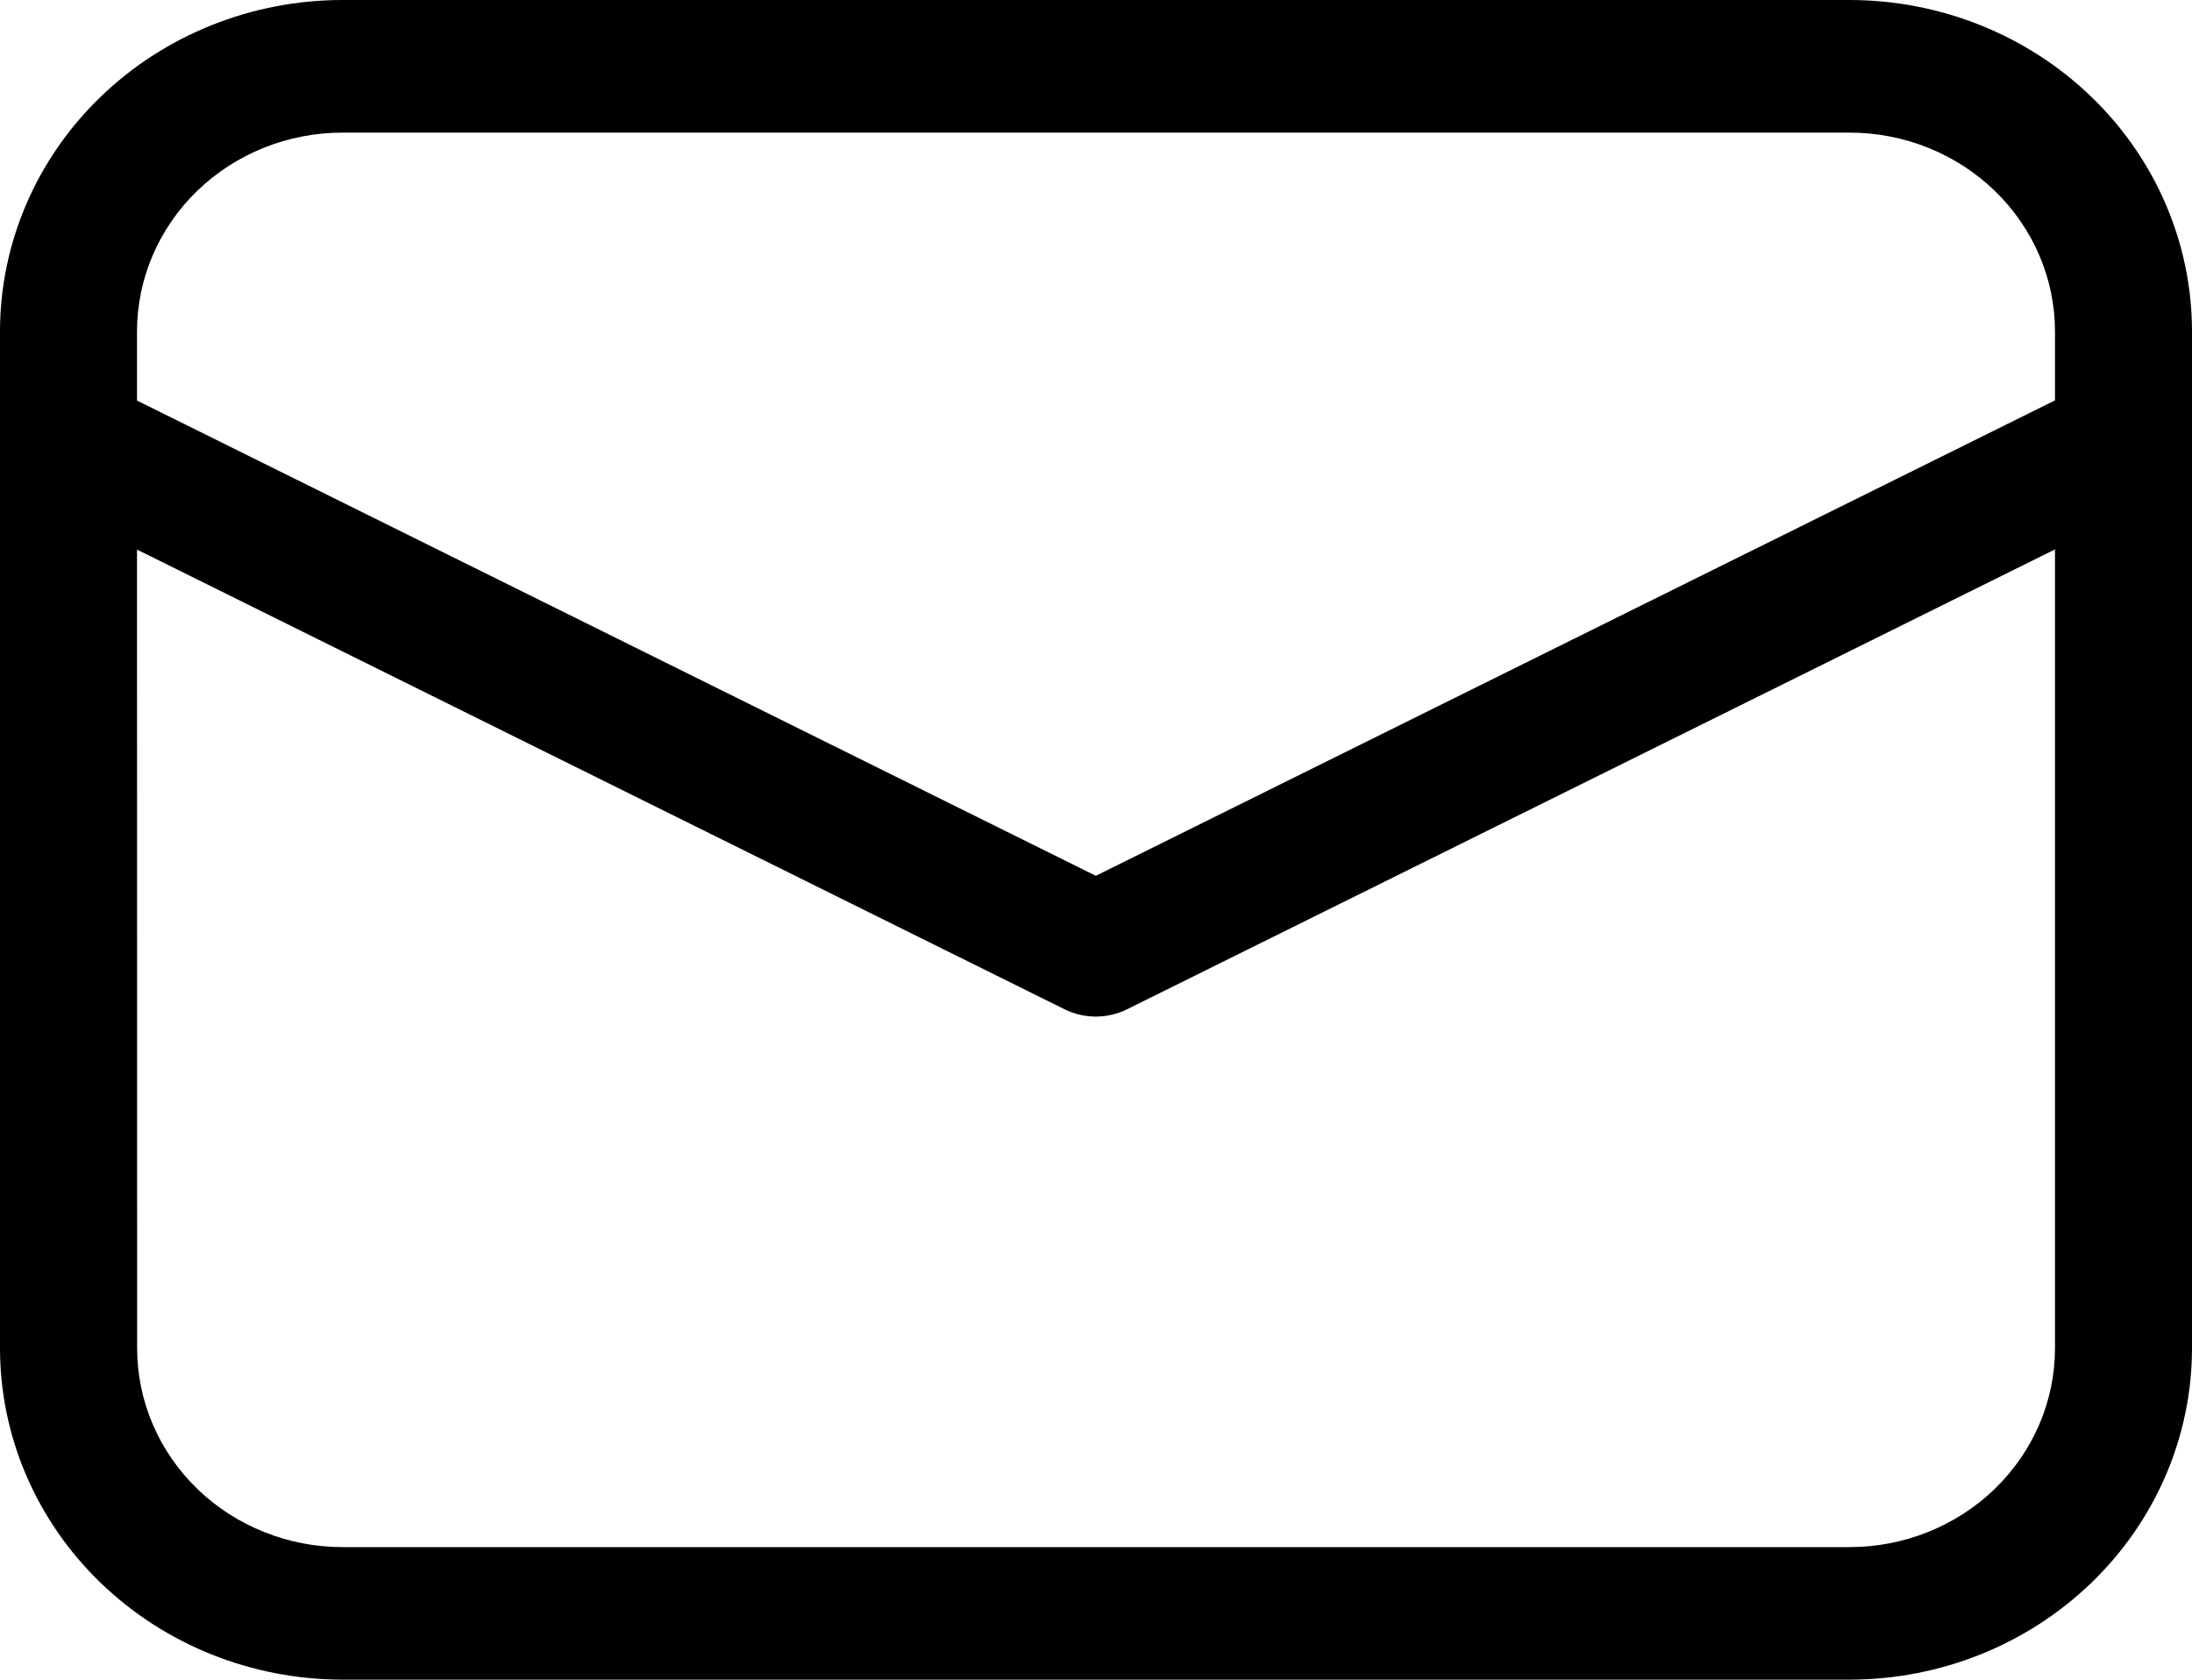
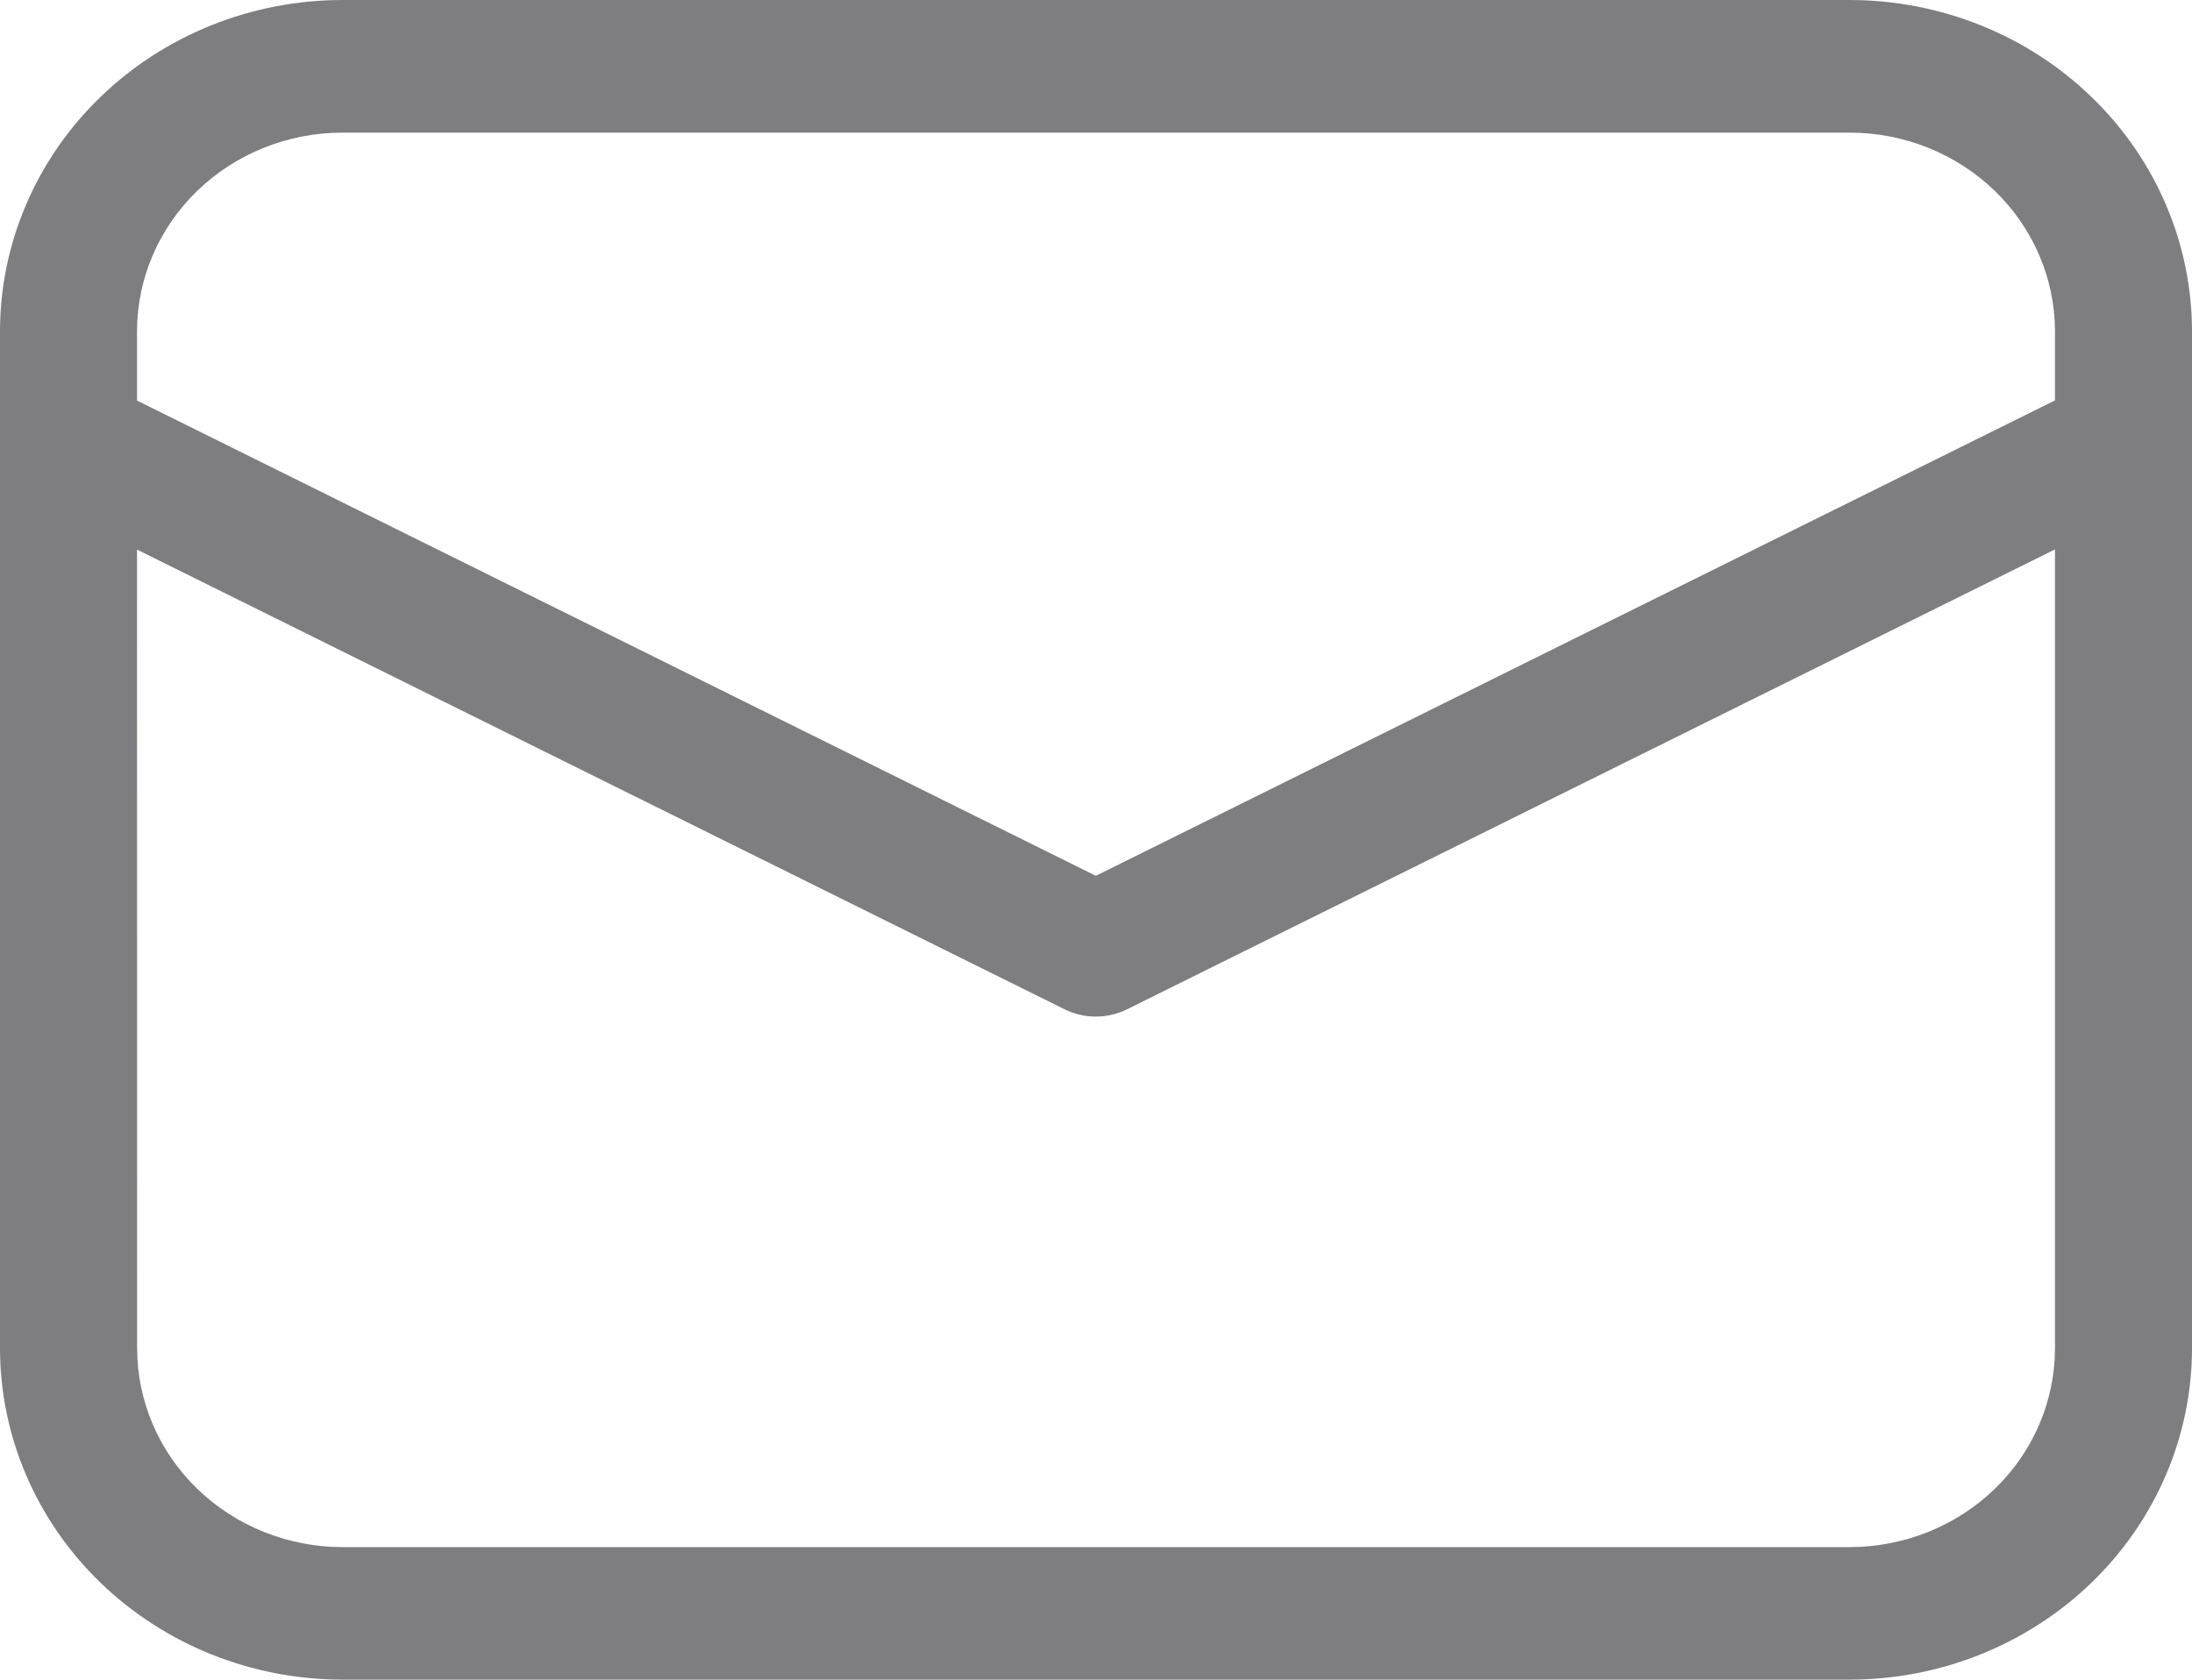
<svg xmlns="http://www.w3.org/2000/svg" width="77" height="59" viewBox="0 0 77 59" fill="none">
-   <path d="M12.033 0C8.842 0 5.781 1.227 3.524 3.411C1.268 5.594 0 8.556 0 11.645V47.355C0 50.444 1.268 53.406 3.524 55.589C5.781 57.773 8.842 59 12.033 59H64.967C68.158 59 71.219 57.773 73.475 55.589C75.732 53.406 77 50.444 77 47.355V11.645C77 8.556 75.732 5.594 73.475 3.411C71.219 1.227 68.158 0 64.967 0H12.033ZM4.813 11.645C4.813 9.792 5.574 8.015 6.928 6.704C8.282 5.394 10.118 4.658 12.033 4.658H64.967C66.882 4.658 68.718 5.394 70.072 6.704C71.426 8.015 72.187 9.792 72.187 11.645V14.064L38.494 30.764L4.813 14.07V11.645ZM4.813 19.305L37.396 35.453C37.736 35.621 38.112 35.709 38.494 35.709C38.875 35.709 39.251 35.621 39.591 35.453L72.187 19.299V47.358C72.187 49.211 71.426 50.989 70.072 52.299C68.718 53.609 66.882 54.345 64.967 54.345H12.037C10.122 54.345 8.285 53.609 6.931 52.299C5.577 50.989 4.817 49.211 4.817 47.358L4.813 19.305Z" fill="black" />
+   <path d="M12.033 0C8.842 0 5.781 1.227 3.524 3.411C1.268 5.594 0 8.556 0 11.645V47.355C0 50.444 1.268 53.406 3.524 55.589C5.781 57.773 8.842 59 12.033 59H64.967C68.158 59 71.219 57.773 73.475 55.589C75.732 53.406 77 50.444 77 47.355V11.645C77 8.556 75.732 5.594 73.475 3.411C71.219 1.227 68.158 0 64.967 0H12.033ZM4.813 11.645C4.813 9.792 5.574 8.015 6.928 6.704C8.282 5.394 10.118 4.658 12.033 4.658H64.967C66.882 4.658 68.718 5.394 70.072 6.704C71.426 8.015 72.187 9.792 72.187 11.645V14.064L38.494 30.764L4.813 14.07V11.645ZM4.813 19.305L37.396 35.453C37.736 35.621 38.112 35.709 38.494 35.709C38.875 35.709 39.251 35.621 39.591 35.453L72.187 19.299V47.358C72.187 49.211 71.426 50.989 70.072 52.299C68.718 53.609 66.882 54.345 64.967 54.345H12.037C10.122 54.345 8.285 53.609 6.931 52.299C5.577 50.989 4.817 49.211 4.817 47.358L4.813 19.305Z" fill="#7e7d7f" />
</svg>
